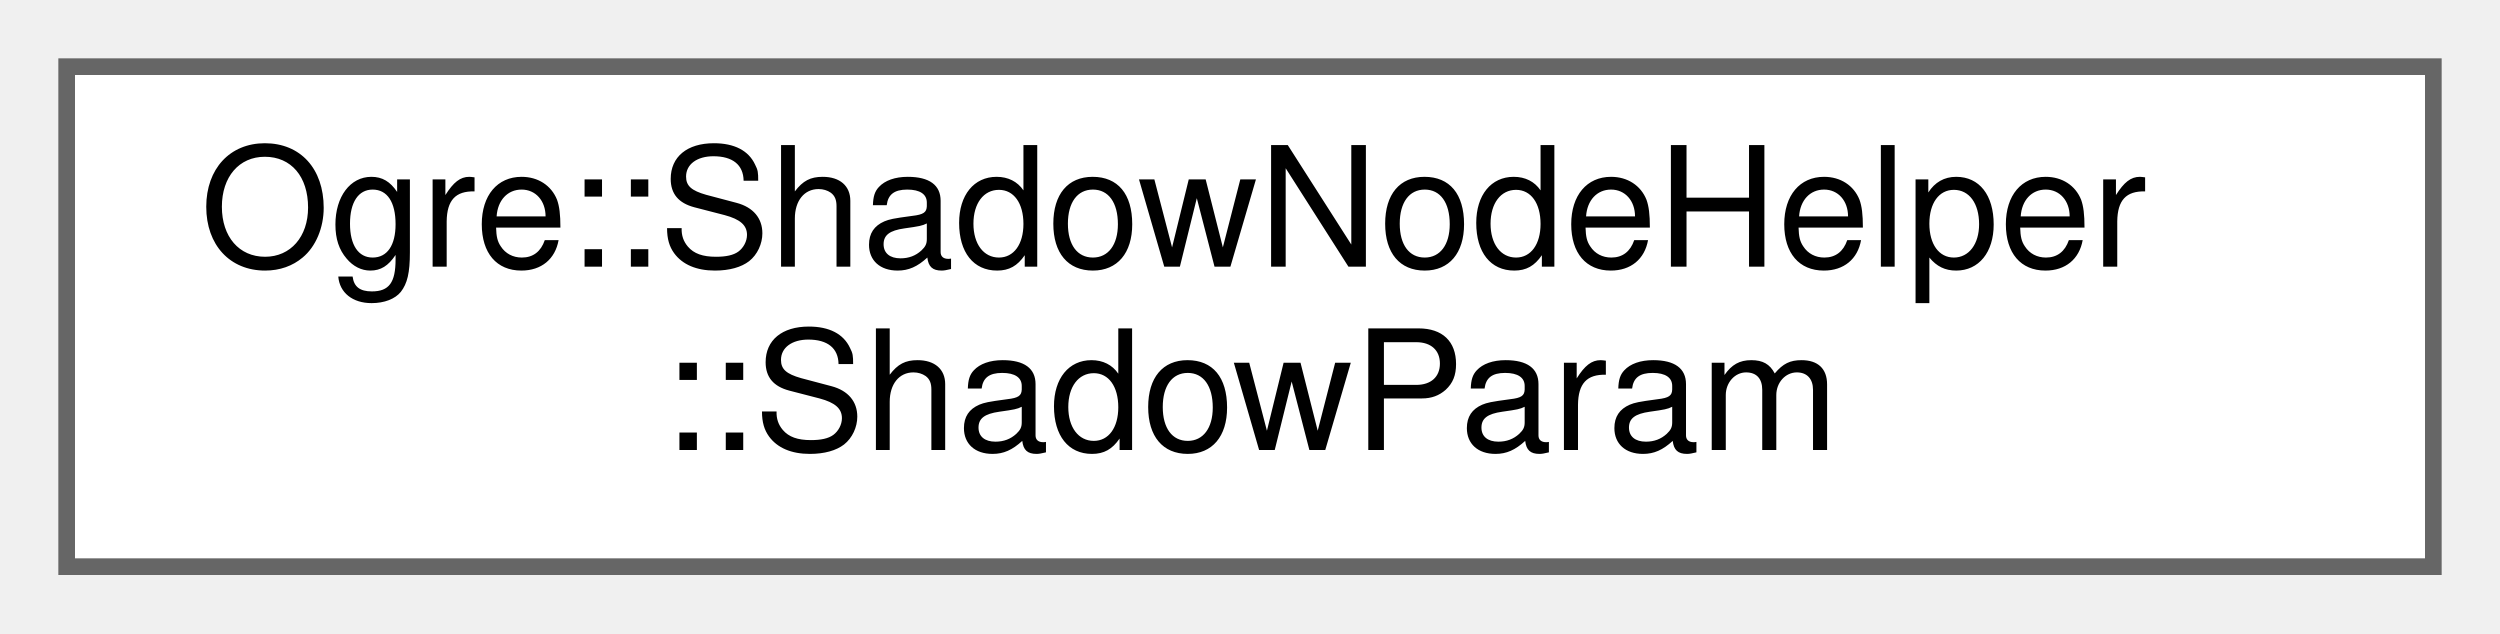
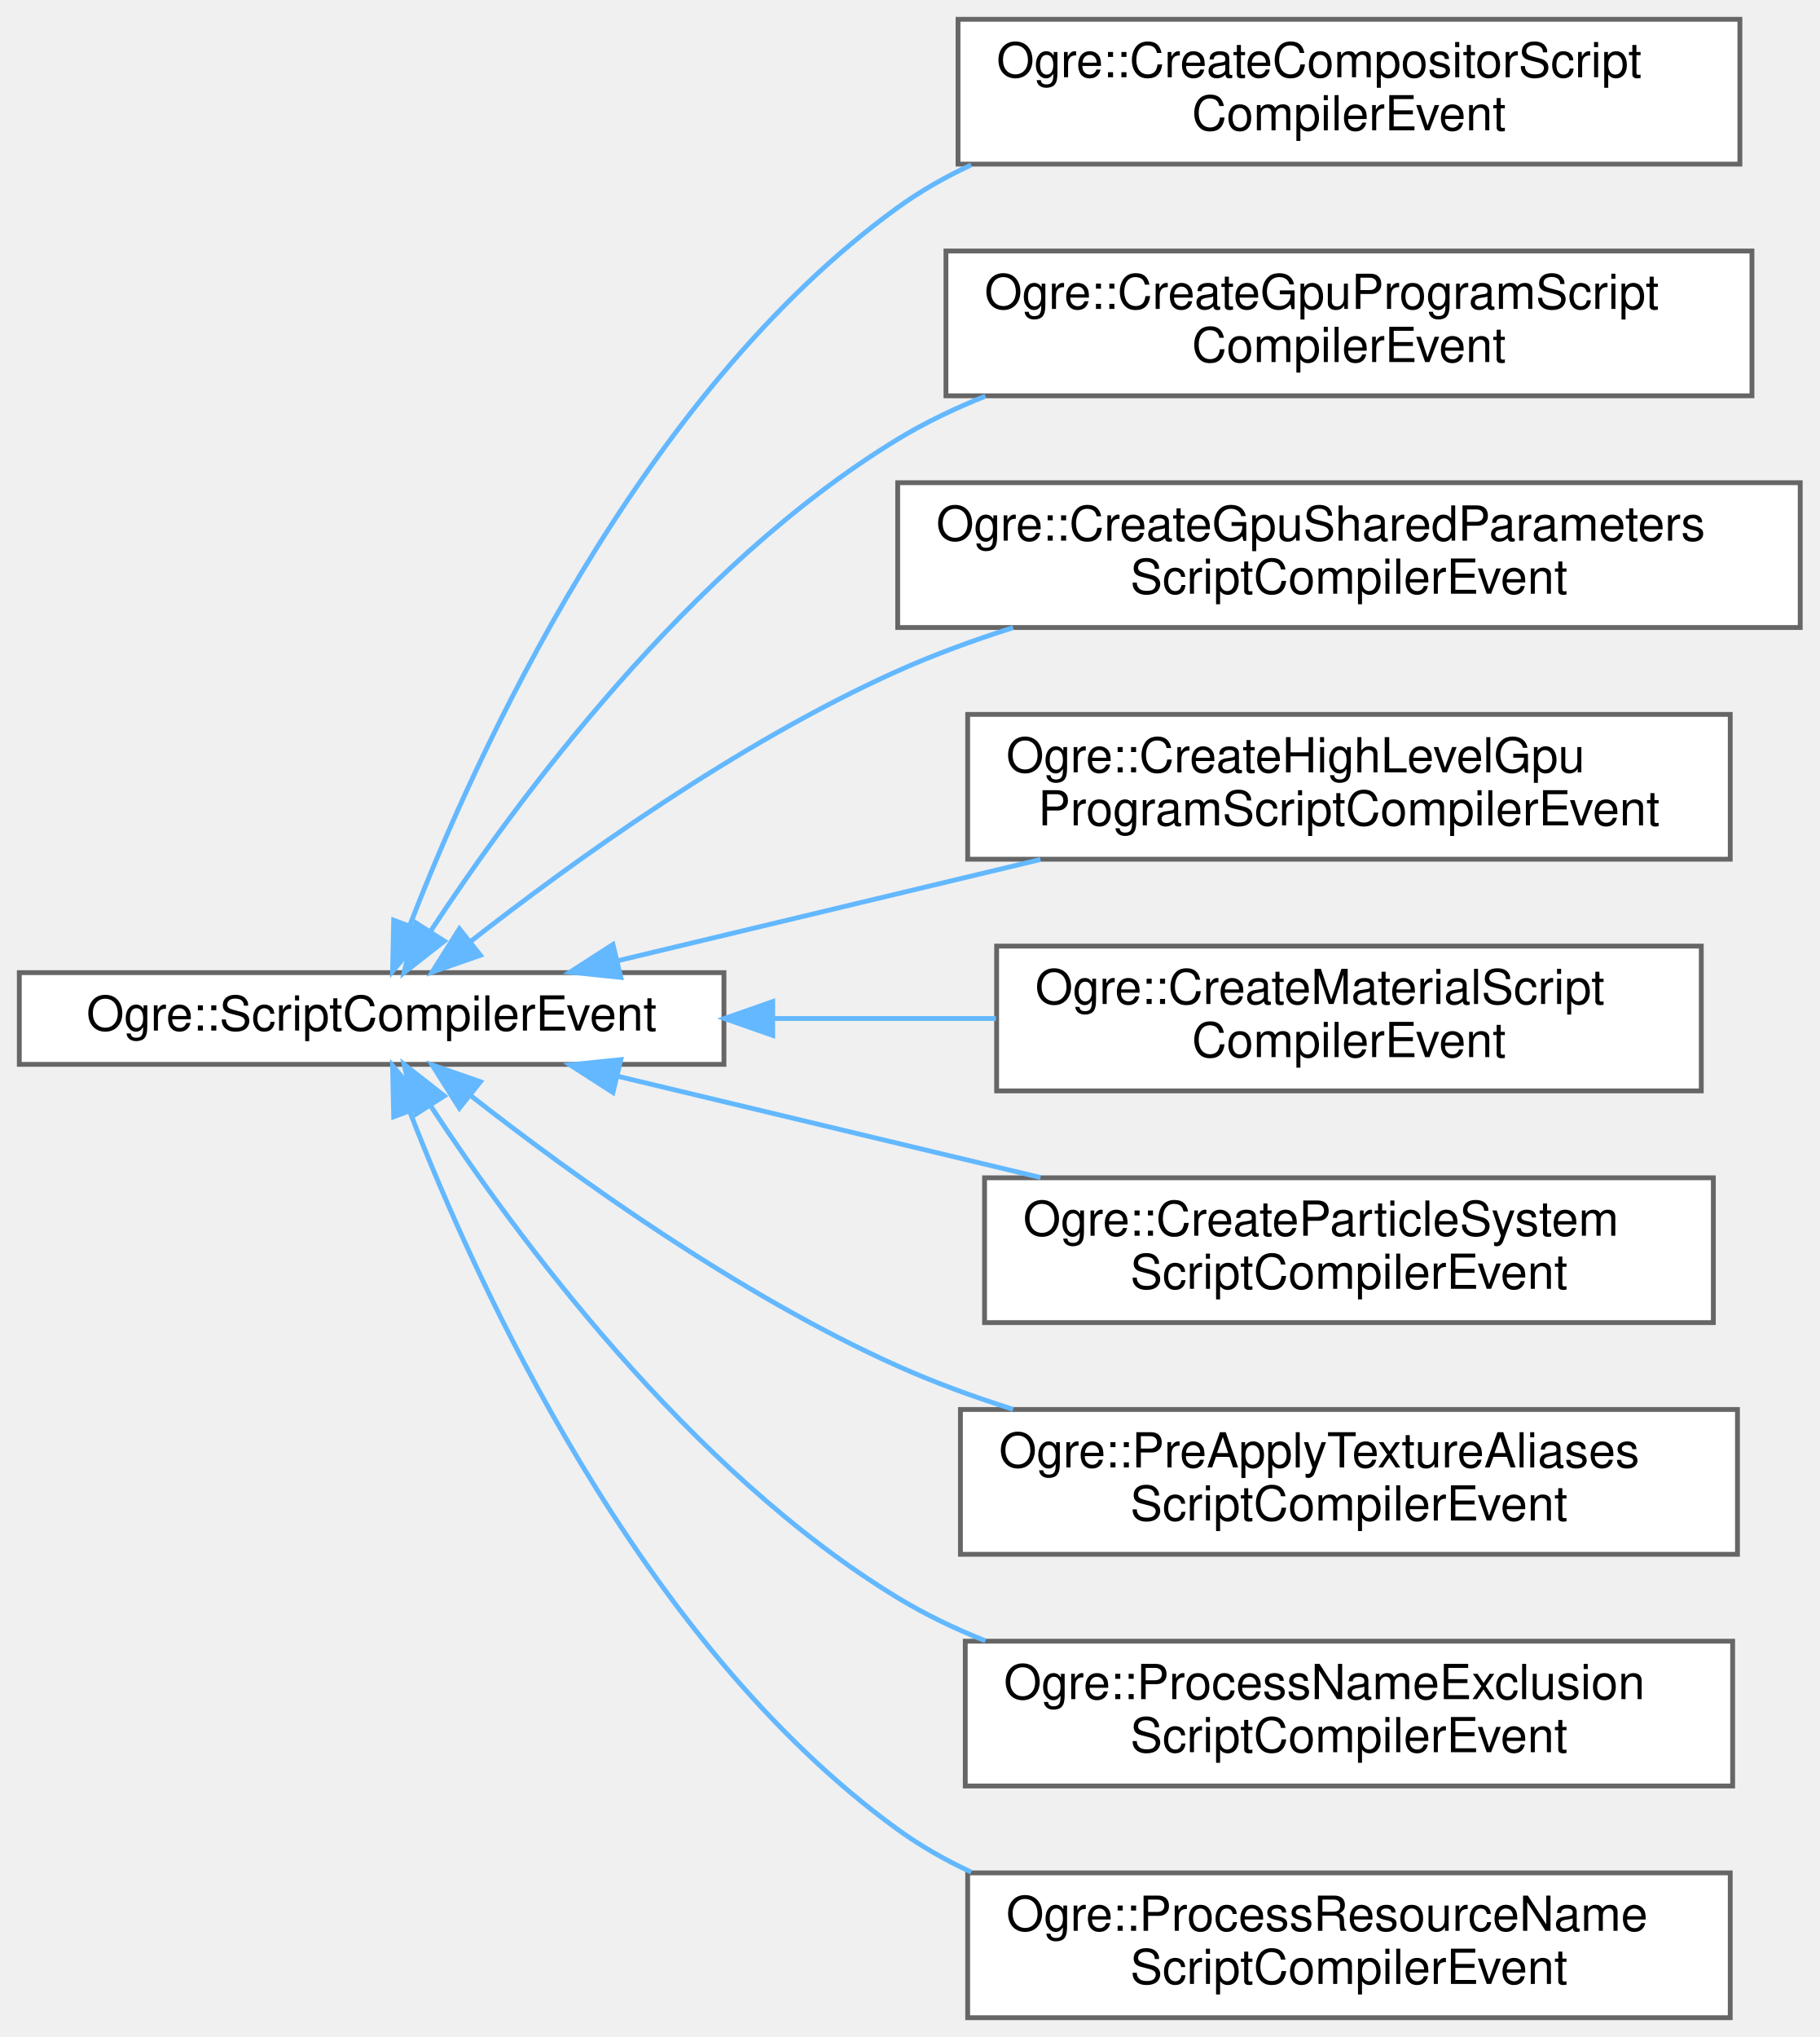
- <svg xmlns="http://www.w3.org/2000/svg" xmlns:xlink="http://www.w3.org/1999/xlink" width="150pt" height="38pt" viewBox="0.00 0.00 150.00 38.00">
-   <g id="graph0" class="graph" transform="scale(1 1) rotate(0) translate(4 34)">
+ <svg xmlns="http://www.w3.org/2000/svg" xmlns:xlink="http://www.w3.org/1999/xlink" width="377pt" height="422pt" viewBox="0.00 0.00 377.00 422.00">
+   <g id="graph0" class="graph" transform="scale(1 1) rotate(0) translate(4 418)">
    <g id="Node000000" class="node">
      <g id="a_Node000000">
-         <a xlink:href="struct_ogre_1_1_shadow_node_helper_1_1_shadow_param.html" target="_top" xlink:title=" ">
-           <polygon fill="white" stroke="#666666" points="142,-30 0,-30 0,0 142,0 142,-30" />
-           <text text-anchor="start" x="8" y="-18" font-family="Helvetica,sans-Serif" font-size="10.00">Ogre::ShadowNodeHelper</text>
-           <text text-anchor="middle" x="71" y="-7" font-family="Helvetica,sans-Serif" font-size="10.00">::ShadowParam</text>
+         <a xlink:href="class_ogre_1_1_script_compiler_event.html" target="_top" xlink:title="This struct is a base class for events which can be thrown by the compilers and caught by subscribers...">
+           <polygon fill="white" stroke="#666666" points="146,-216.5 0,-216.5 0,-197.5 146,-197.5 146,-216.5" />
+           <text text-anchor="middle" x="73" y="-204.5" font-family="Helvetica,sans-Serif" font-size="10.00">Ogre::ScriptCompilerEvent</text>
+         </a>
+       </g>
+     </g>
+     <g id="Node000001" class="node">
+       <g id="a_Node000001">
+         <a xlink:href="class_ogre_1_1_create_compositor_script_compiler_event.html" target="_top" xlink:title=" ">
+           <polygon fill="white" stroke="#666666" points="356.5,-414 194.5,-414 194.5,-384 356.5,-384 356.5,-414" />
+           <text text-anchor="start" x="202.5" y="-402" font-family="Helvetica,sans-Serif" font-size="10.00">Ogre::CreateCompositorScript</text>
+           <text text-anchor="middle" x="275.5" y="-391" font-family="Helvetica,sans-Serif" font-size="10.00">CompilerEvent</text>
+         </a>
+       </g>
+     </g>
+     <g id="edge1094_Node000000_Node000001" class="edge">
+       <g id="a_edge1094_Node000000_Node000001">
+         <a xlink:title=" ">
+           <path fill="none" stroke="#63b8ff" d="M80.93,-226.36C94.56,-261.59 128.3,-336.12 182,-375 186.7,-378.41 191.85,-381.33 197.23,-383.84" />
+           <polygon fill="#63b8ff" stroke="#63b8ff" points="84.13,-224.91 77.34,-216.77 77.57,-227.36 84.13,-224.91" />
+         </a>
+       </g>
+     </g>
+     <g id="Node000002" class="node">
+       <g id="a_Node000002">
+         <a xlink:href="class_ogre_1_1_create_gpu_program_script_compiler_event.html" target="_top" xlink:title=" ">
+           <polygon fill="white" stroke="#666666" points="359,-366 192,-366 192,-336 359,-336 359,-366" />
+           <text text-anchor="start" x="200" y="-354" font-family="Helvetica,sans-Serif" font-size="10.00">Ogre::CreateGpuProgramScript</text>
+           <text text-anchor="middle" x="275.5" y="-343" font-family="Helvetica,sans-Serif" font-size="10.00">CompilerEvent</text>
+         </a>
+       </g>
+     </g>
+     <g id="edge1095_Node000000_Node000002" class="edge">
+       <g id="a_edge1095_Node000000_Node000002">
+         <a xlink:title=" ">
+           <path fill="none" stroke="#63b8ff" d="M85.27,-225.17C102.69,-251.69 138.69,-300.69 182,-327 187.67,-330.45 193.83,-333.4 200.18,-335.93" />
+           <polygon fill="#63b8ff" stroke="#63b8ff" points="88.06,-223.03 79.72,-216.5 82.17,-226.81 88.06,-223.03" />
+         </a>
+       </g>
+     </g>
+     <g id="Node000003" class="node">
+       <g id="a_Node000003">
+         <a xlink:href="class_ogre_1_1_create_gpu_shared_parameters_script_compiler_event.html" target="_top" xlink:title=" ">
+           <polygon fill="white" stroke="#666666" points="369,-318 182,-318 182,-288 369,-288 369,-318" />
+           <text text-anchor="start" x="190" y="-306" font-family="Helvetica,sans-Serif" font-size="10.00">Ogre::CreateGpuSharedParameters</text>
+           <text text-anchor="middle" x="275.5" y="-295" font-family="Helvetica,sans-Serif" font-size="10.00">ScriptCompilerEvent</text>
+         </a>
+       </g>
+     </g>
+     <g id="edge1096_Node000000_Node000003" class="edge">
+       <g id="a_edge1096_Node000000_Node000003">
+         <a xlink:title=" ">
+           <path fill="none" stroke="#63b8ff" d="M93.56,-223C114.34,-239.25 148.71,-264.09 182,-279 189.57,-282.39 197.71,-285.37 205.92,-287.97" />
+           <polygon fill="#63b8ff" stroke="#63b8ff" points="95.54,-220.1 85.53,-216.61 91.18,-225.58 95.54,-220.1" />
+         </a>
+       </g>
+     </g>
+     <g id="Node000004" class="node">
+       <g id="a_Node000004">
+         <a xlink:href="class_ogre_1_1_create_high_level_gpu_program_script_compiler_event.html" target="_top" xlink:title=" ">
+           <polygon fill="white" stroke="#666666" points="354.5,-270 196.5,-270 196.5,-240 354.5,-240 354.5,-270" />
+           <text text-anchor="start" x="204.5" y="-258" font-family="Helvetica,sans-Serif" font-size="10.00">Ogre::CreateHighLevelGpu</text>
+           <text text-anchor="middle" x="275.5" y="-247" font-family="Helvetica,sans-Serif" font-size="10.00">ProgramScriptCompilerEvent</text>
+         </a>
+       </g>
+     </g>
+     <g id="edge1097_Node000000_Node000004" class="edge">
+       <g id="a_edge1097_Node000000_Node000004">
+         <a xlink:title=" ">
+           <path fill="none" stroke="#63b8ff" d="M123.93,-218.95C150.45,-225.3 183.32,-233.17 211.58,-239.94" />
+           <polygon fill="#63b8ff" stroke="#63b8ff" points="124.63,-215.52 114.09,-216.6 123,-222.33 124.63,-215.52" />
+         </a>
+       </g>
+     </g>
+     <g id="Node000005" class="node">
+       <g id="a_Node000005">
+         <a xlink:href="class_ogre_1_1_create_material_script_compiler_event.html" target="_top" xlink:title=" ">
+           <polygon fill="white" stroke="#666666" points="348.5,-222 202.5,-222 202.5,-192 348.5,-192 348.5,-222" />
+           <text text-anchor="start" x="210.5" y="-210" font-family="Helvetica,sans-Serif" font-size="10.00">Ogre::CreateMaterialScript</text>
+           <text text-anchor="middle" x="275.5" y="-199" font-family="Helvetica,sans-Serif" font-size="10.00">CompilerEvent</text>
+         </a>
+       </g>
+     </g>
+     <g id="edge1098_Node000000_Node000005" class="edge">
+       <g id="a_edge1098_Node000000_Node000005">
+         <a xlink:title=" ">
+           <path fill="none" stroke="#63b8ff" d="M156.52,-207C171.73,-207 187.49,-207 202.36,-207" />
+           <polygon fill="#63b8ff" stroke="#63b8ff" points="156.1,-203.5 146.1,-207 156.1,-210.5 156.1,-203.5" />
+         </a>
+       </g>
+     </g>
+     <g id="Node000006" class="node">
+       <g id="a_Node000006">
+         <a xlink:href="class_ogre_1_1_create_particle_system_script_compiler_event.html" target="_top" xlink:title=" ">
+           <polygon fill="white" stroke="#666666" points="351,-174 200,-174 200,-144 351,-144 351,-174" />
+           <text text-anchor="start" x="208" y="-162" font-family="Helvetica,sans-Serif" font-size="10.00">Ogre::CreateParticleSystem</text>
+           <text text-anchor="middle" x="275.5" y="-151" font-family="Helvetica,sans-Serif" font-size="10.00">ScriptCompilerEvent</text>
+         </a>
+       </g>
+     </g>
+     <g id="edge1099_Node000000_Node000006" class="edge">
+       <g id="a_edge1099_Node000000_Node000006">
+         <a xlink:title=" ">
+           <path fill="none" stroke="#63b8ff" d="M123.93,-195.05C150.45,-188.7 183.32,-180.83 211.58,-174.06" />
+           <polygon fill="#63b8ff" stroke="#63b8ff" points="123,-191.67 114.09,-197.4 124.63,-198.48 123,-191.67" />
+         </a>
+       </g>
+     </g>
+     <g id="Node000007" class="node">
+       <g id="a_Node000007">
+         <a xlink:href="class_ogre_1_1_pre_apply_texture_aliases_script_compiler_event.html" target="_top" xlink:title=" ">
+           <polygon fill="white" stroke="#666666" points="356,-126 195,-126 195,-96 356,-96 356,-126" />
+           <text text-anchor="start" x="203" y="-114" font-family="Helvetica,sans-Serif" font-size="10.00">Ogre::PreApplyTextureAliases</text>
+           <text text-anchor="middle" x="275.5" y="-103" font-family="Helvetica,sans-Serif" font-size="10.00">ScriptCompilerEvent</text>
+         </a>
+       </g>
+     </g>
+     <g id="edge1100_Node000000_Node000007" class="edge">
+       <g id="a_edge1100_Node000000_Node000007">
+         <a xlink:title=" ">
+           <path fill="none" stroke="#63b8ff" d="M93.56,-191C114.34,-174.75 148.71,-149.91 182,-135 189.57,-131.61 197.71,-128.63 205.92,-126.03" />
+           <polygon fill="#63b8ff" stroke="#63b8ff" points="91.18,-188.42 85.53,-197.39 95.54,-193.9 91.18,-188.42" />
+         </a>
+       </g>
+     </g>
+     <g id="Node000008" class="node">
+       <g id="a_Node000008">
+         <a xlink:href="class_ogre_1_1_process_name_exclusion_script_compiler_event.html" target="_top" xlink:title=" ">
+           <polygon fill="white" stroke="#666666" points="355,-78 196,-78 196,-48 355,-48 355,-78" />
+           <text text-anchor="start" x="204" y="-66" font-family="Helvetica,sans-Serif" font-size="10.00">Ogre::ProcessNameExclusion</text>
+           <text text-anchor="middle" x="275.5" y="-55" font-family="Helvetica,sans-Serif" font-size="10.00">ScriptCompilerEvent</text>
+         </a>
+       </g>
+     </g>
+     <g id="edge1101_Node000000_Node000008" class="edge">
+       <g id="a_edge1101_Node000000_Node000008">
+         <a xlink:title=" ">
+           <path fill="none" stroke="#63b8ff" d="M85.27,-188.83C102.69,-162.31 138.69,-113.31 182,-87 187.67,-83.55 193.83,-80.6 200.18,-78.07" />
+           <polygon fill="#63b8ff" stroke="#63b8ff" points="82.17,-187.19 79.72,-197.5 88.06,-190.97 82.17,-187.19" />
+         </a>
+       </g>
+     </g>
+     <g id="Node000009" class="node">
+       <g id="a_Node000009">
+         <a xlink:href="class_ogre_1_1_process_resource_name_script_compiler_event.html" target="_top" xlink:title=" ">
+           <polygon fill="white" stroke="#666666" points="354.5,-30 196.5,-30 196.5,0 354.5,0 354.5,-30" />
+           <text text-anchor="start" x="204.5" y="-18" font-family="Helvetica,sans-Serif" font-size="10.00">Ogre::ProcessResourceName</text>
+           <text text-anchor="middle" x="275.5" y="-7" font-family="Helvetica,sans-Serif" font-size="10.00">ScriptCompilerEvent</text>
+         </a>
+       </g>
+     </g>
+     <g id="edge1102_Node000000_Node000009" class="edge">
+       <g id="a_edge1102_Node000000_Node000009">
+         <a xlink:title=" ">
+           <path fill="none" stroke="#63b8ff" d="M80.93,-187.64C94.56,-152.41 128.3,-77.88 182,-39 186.7,-35.59 191.85,-32.67 197.23,-30.16" />
+           <polygon fill="#63b8ff" stroke="#63b8ff" points="77.57,-186.64 77.34,-197.23 84.13,-189.09 77.57,-186.64" />
        </a>
      </g>
    </g>
  </g>
</svg>
